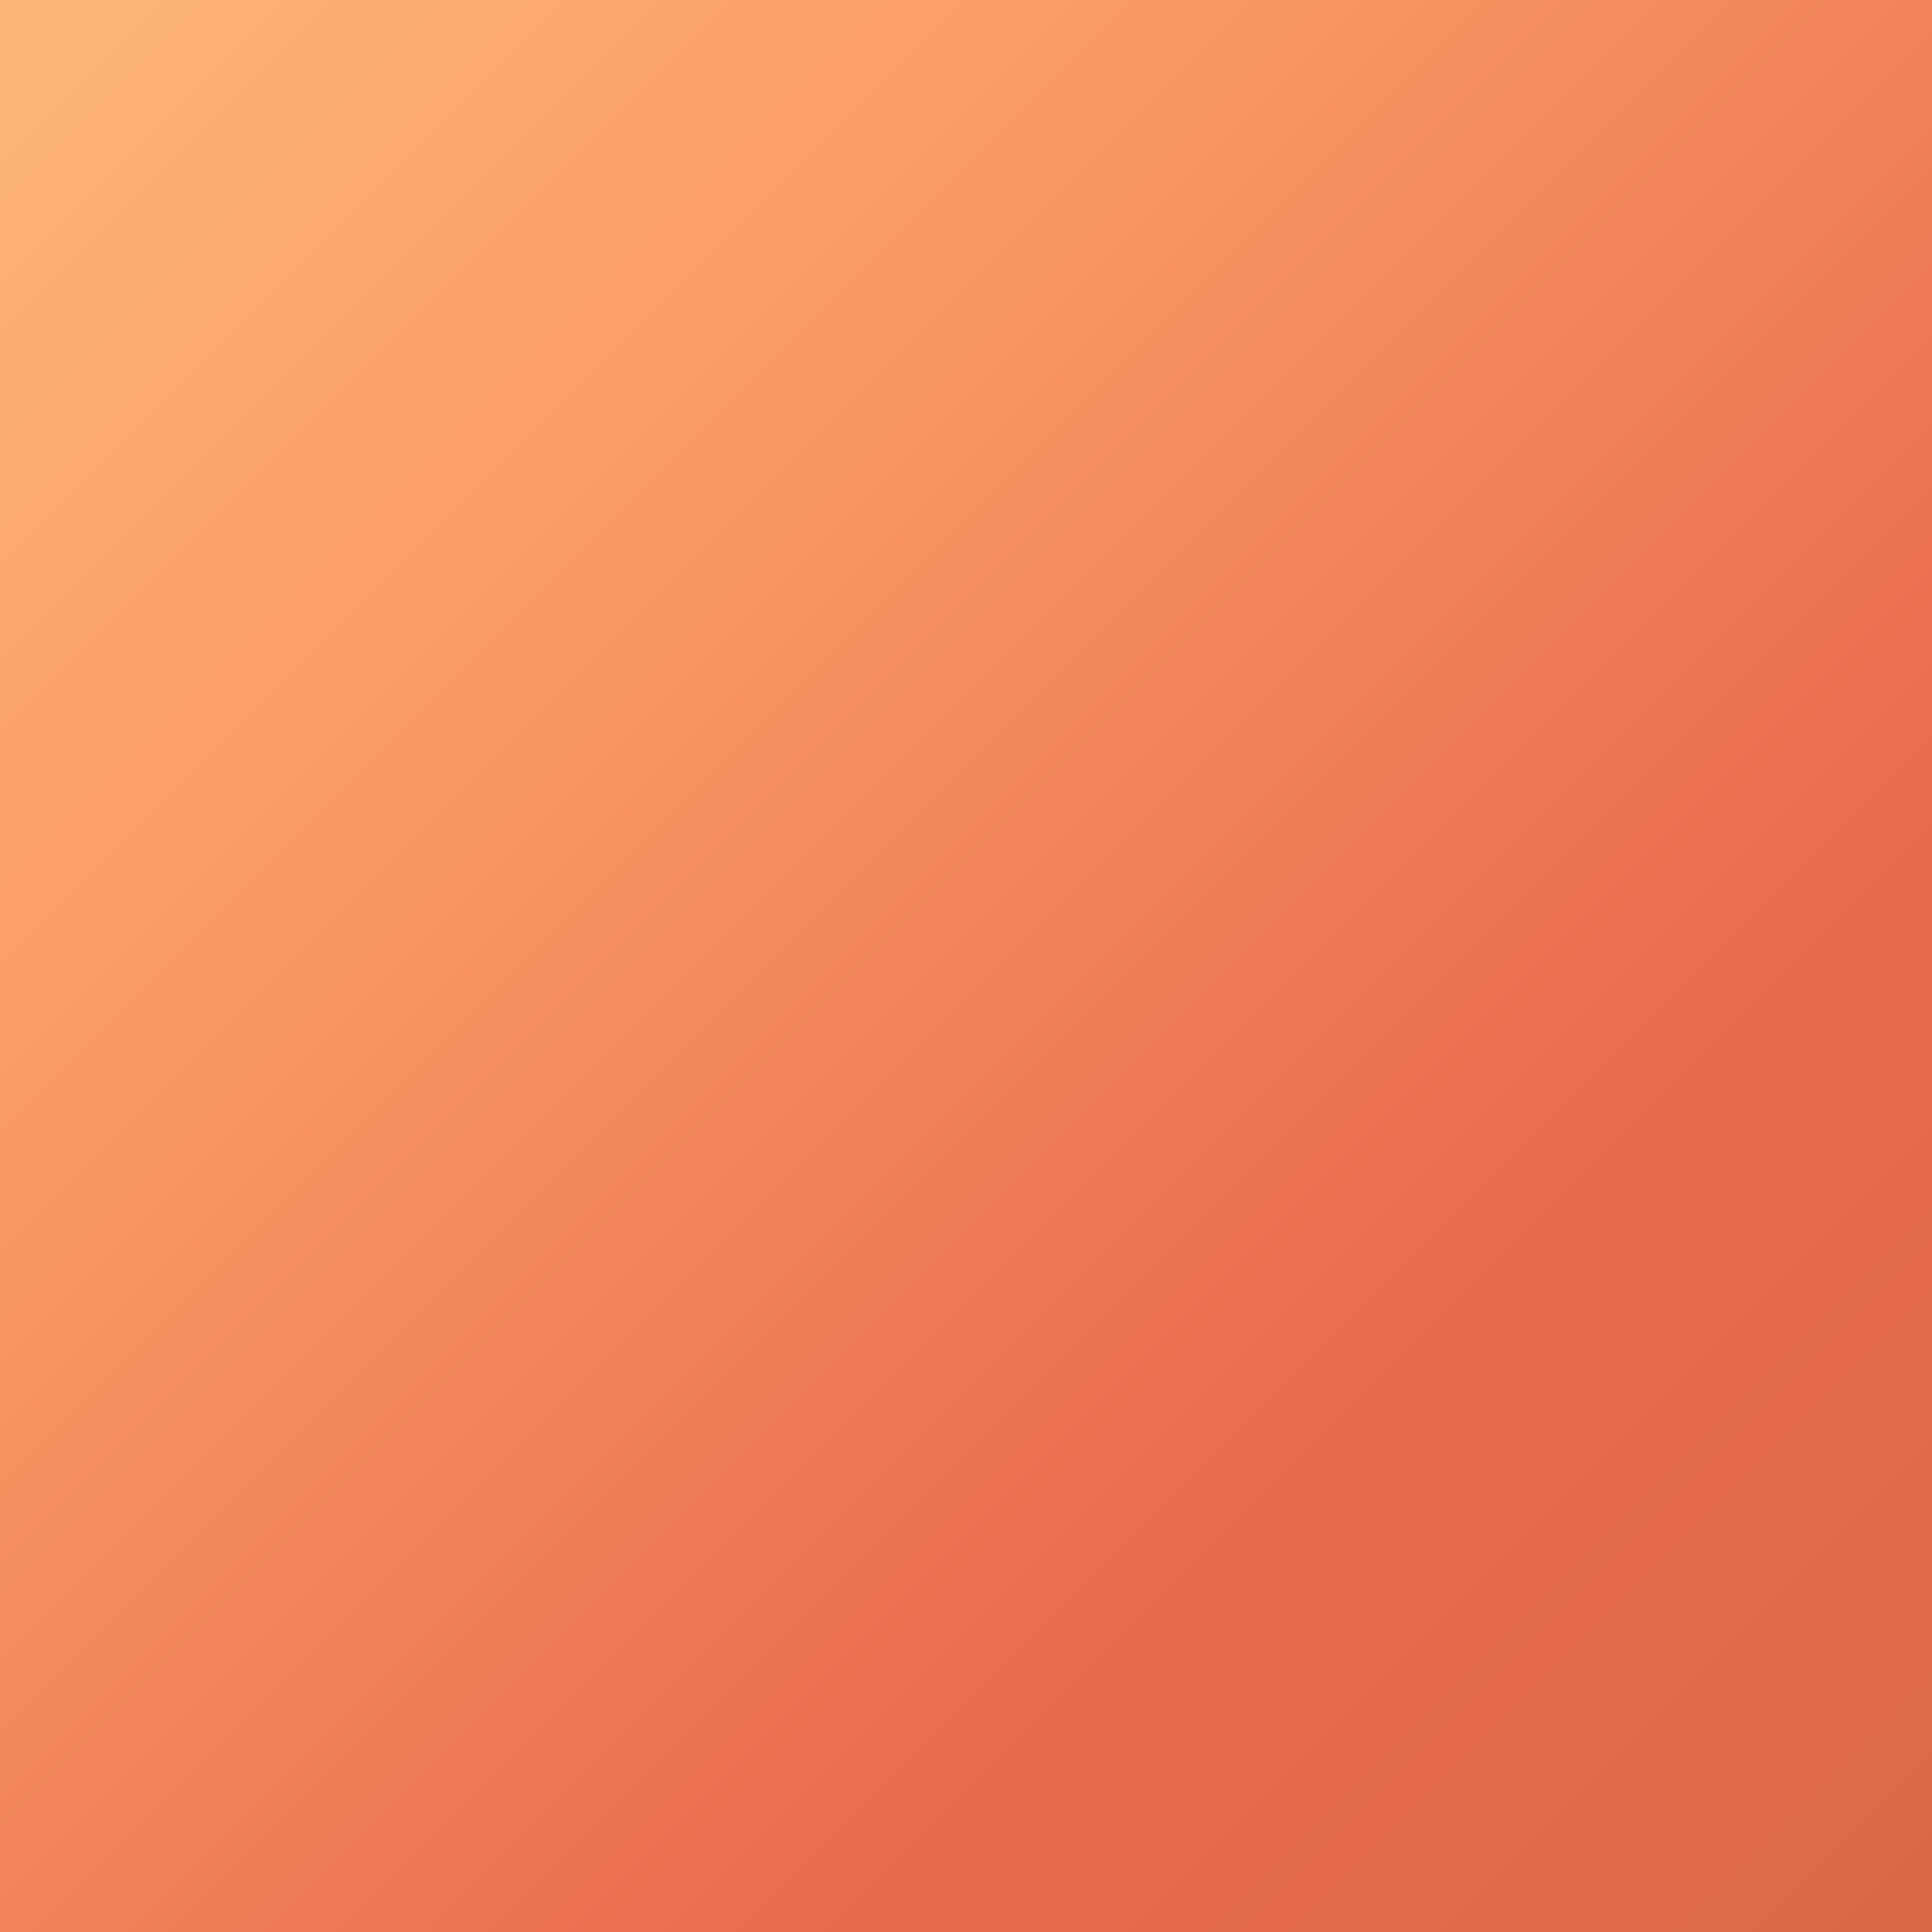
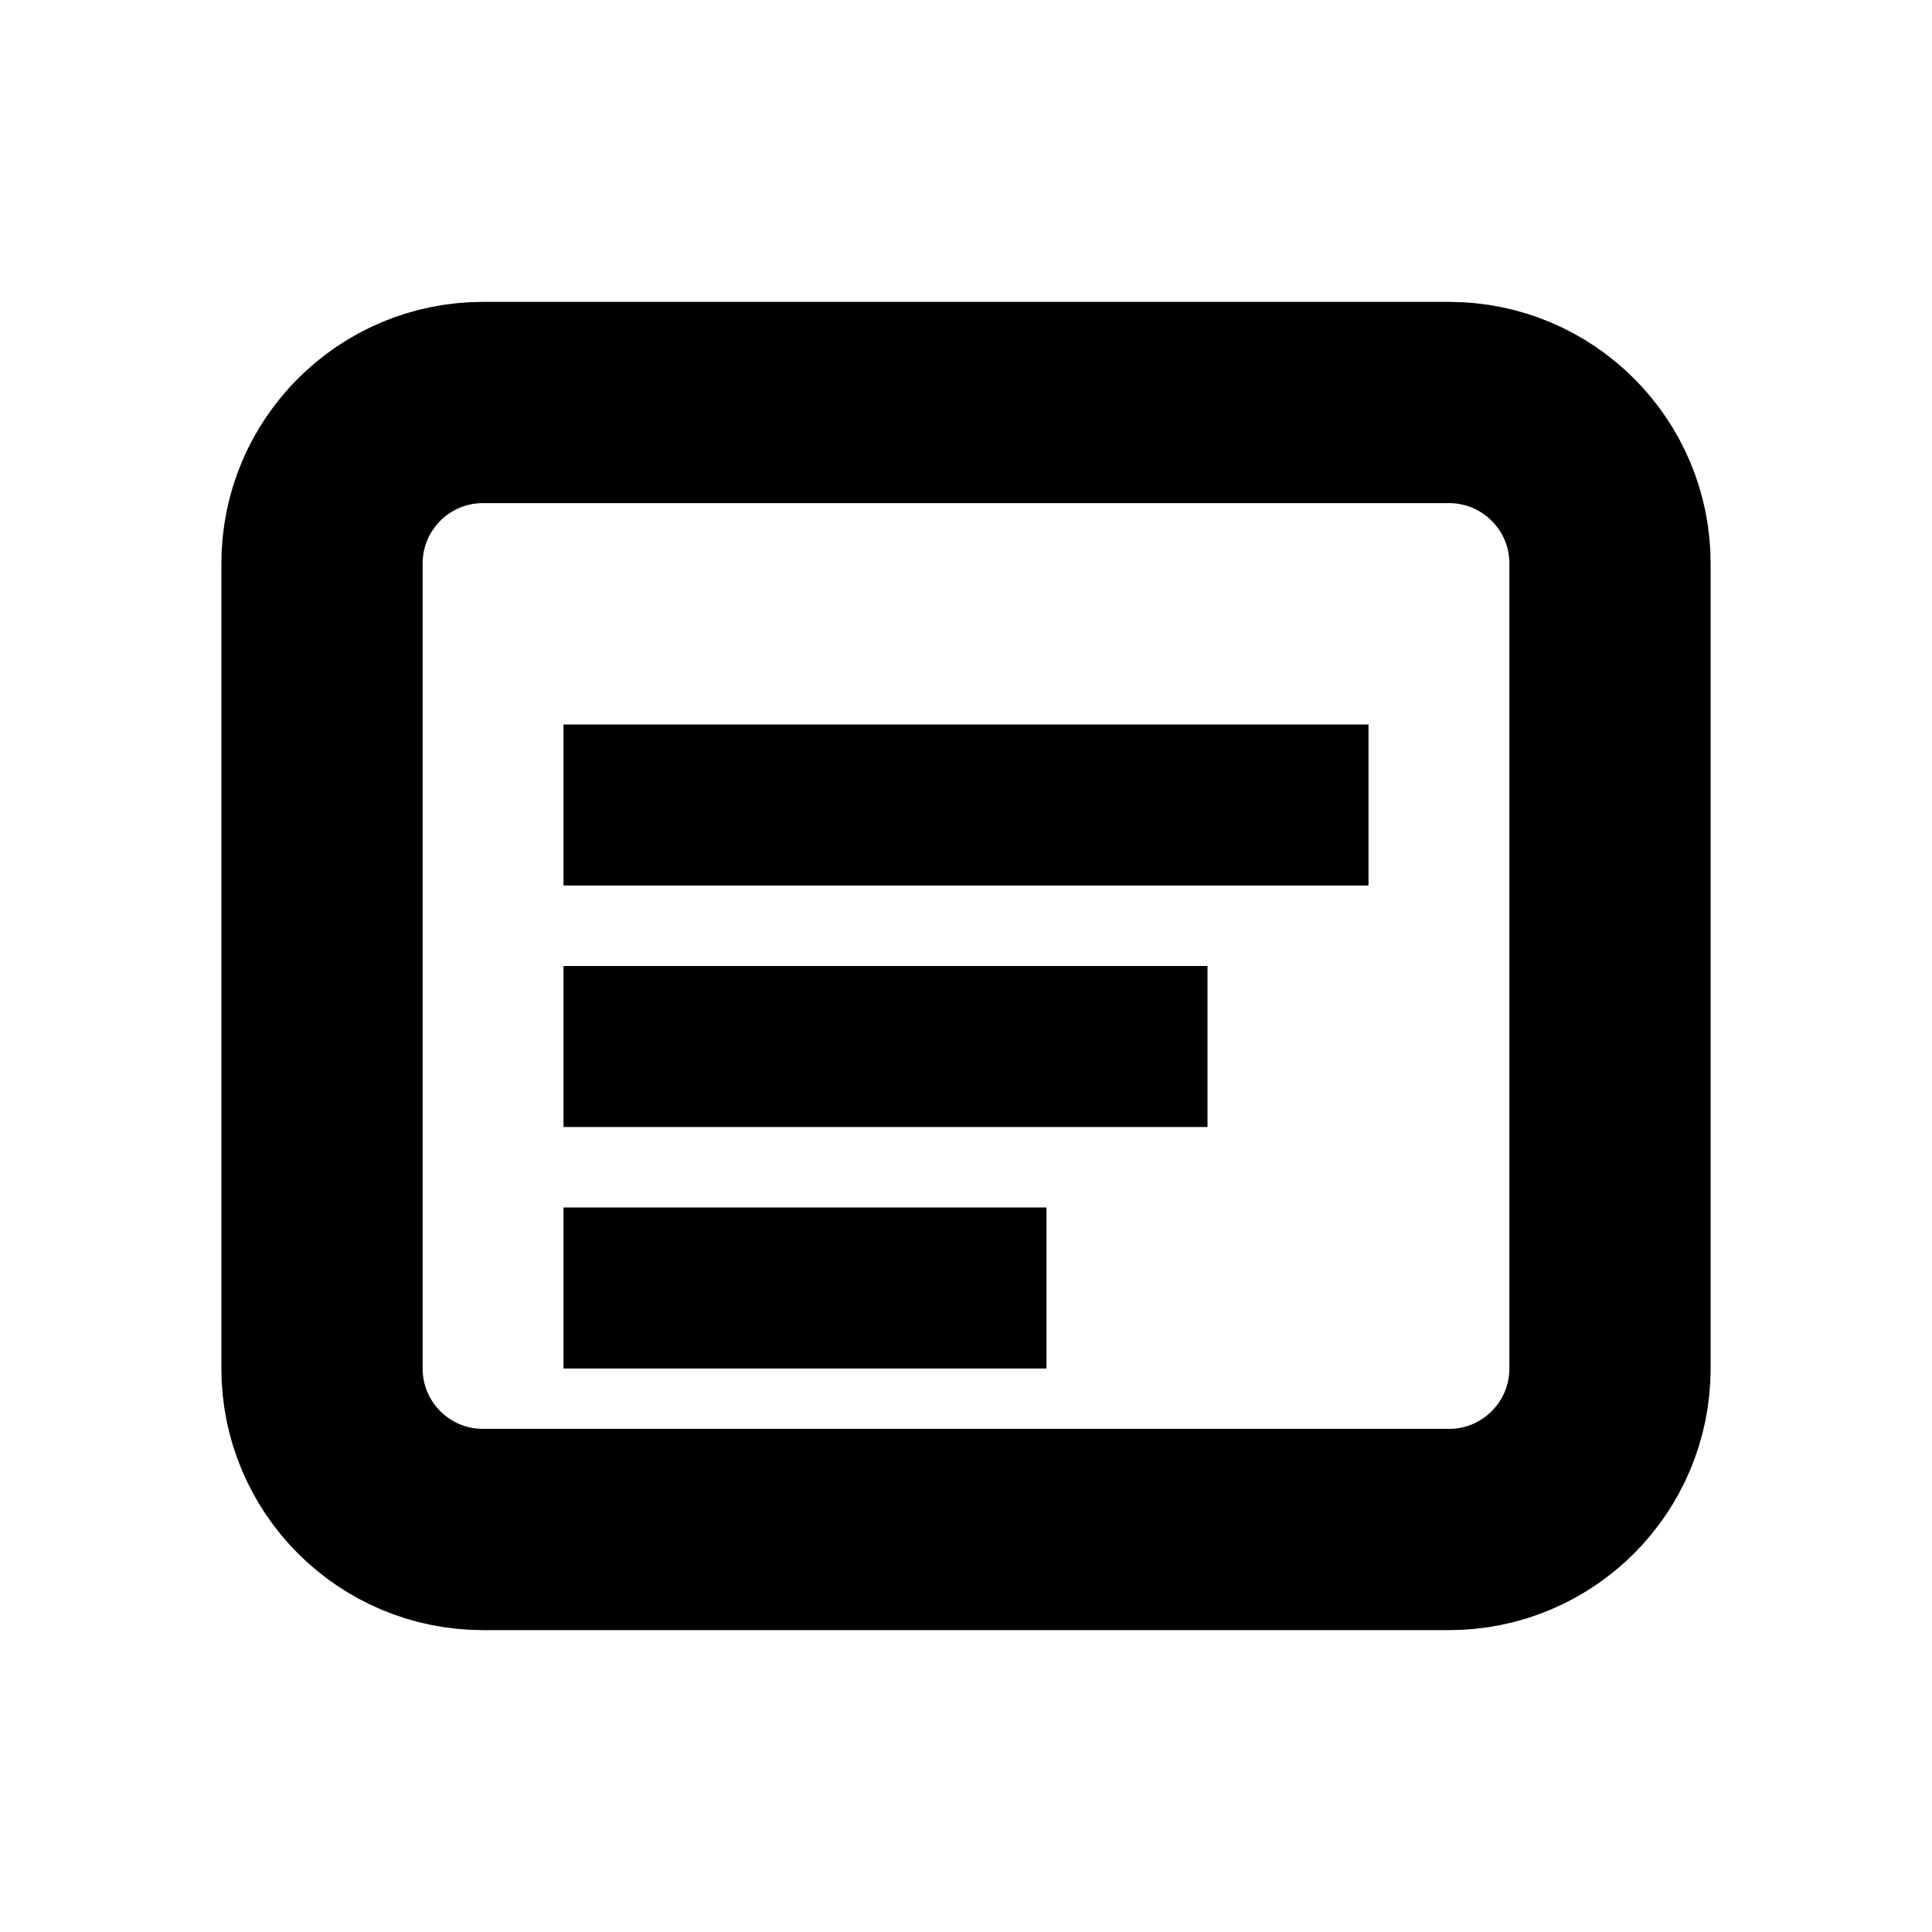
- <svg xmlns="http://www.w3.org/2000/svg" width="128" height="128" viewBox="0 0 128 128">
-   <defs>
-     <linearGradient id="orangeGradient" x1="0%" y1="0%" x2="100%" y2="100%">
-       <stop offset="0%" style="stop-color:#FDB777;stop-opacity:1" />
-       <stop offset="35%" style="stop-color:#F89560;stop-opacity:1" />
-       <stop offset="70%" style="stop-color:#E86C4F;stop-opacity:1" />
-       <stop offset="100%" style="stop-color:#D96846;stop-opacity:1" />
-     </linearGradient>
-   </defs>
-   <rect x="0" y="0" width="128" height="128" fill="url(#orangeGradient)" />
+ <svg xmlns="http://www.w3.org/2000/svg" width="24" height="24" viewBox="0 0 24 24">
+   <rect x="4" y="5" width="16" height="14" rx="2" fill="none" stroke="#000000" stroke-width="2.5" />
+   <line x1="7" y1="10" x2="17" y2="10" stroke="#000000" stroke-width="2" />
+   <line x1="7" y1="13" x2="15" y2="13" stroke="#000000" stroke-width="2" />
+   <line x1="7" y1="16" x2="13" y2="16" stroke="#000000" stroke-width="2" />
</svg>
